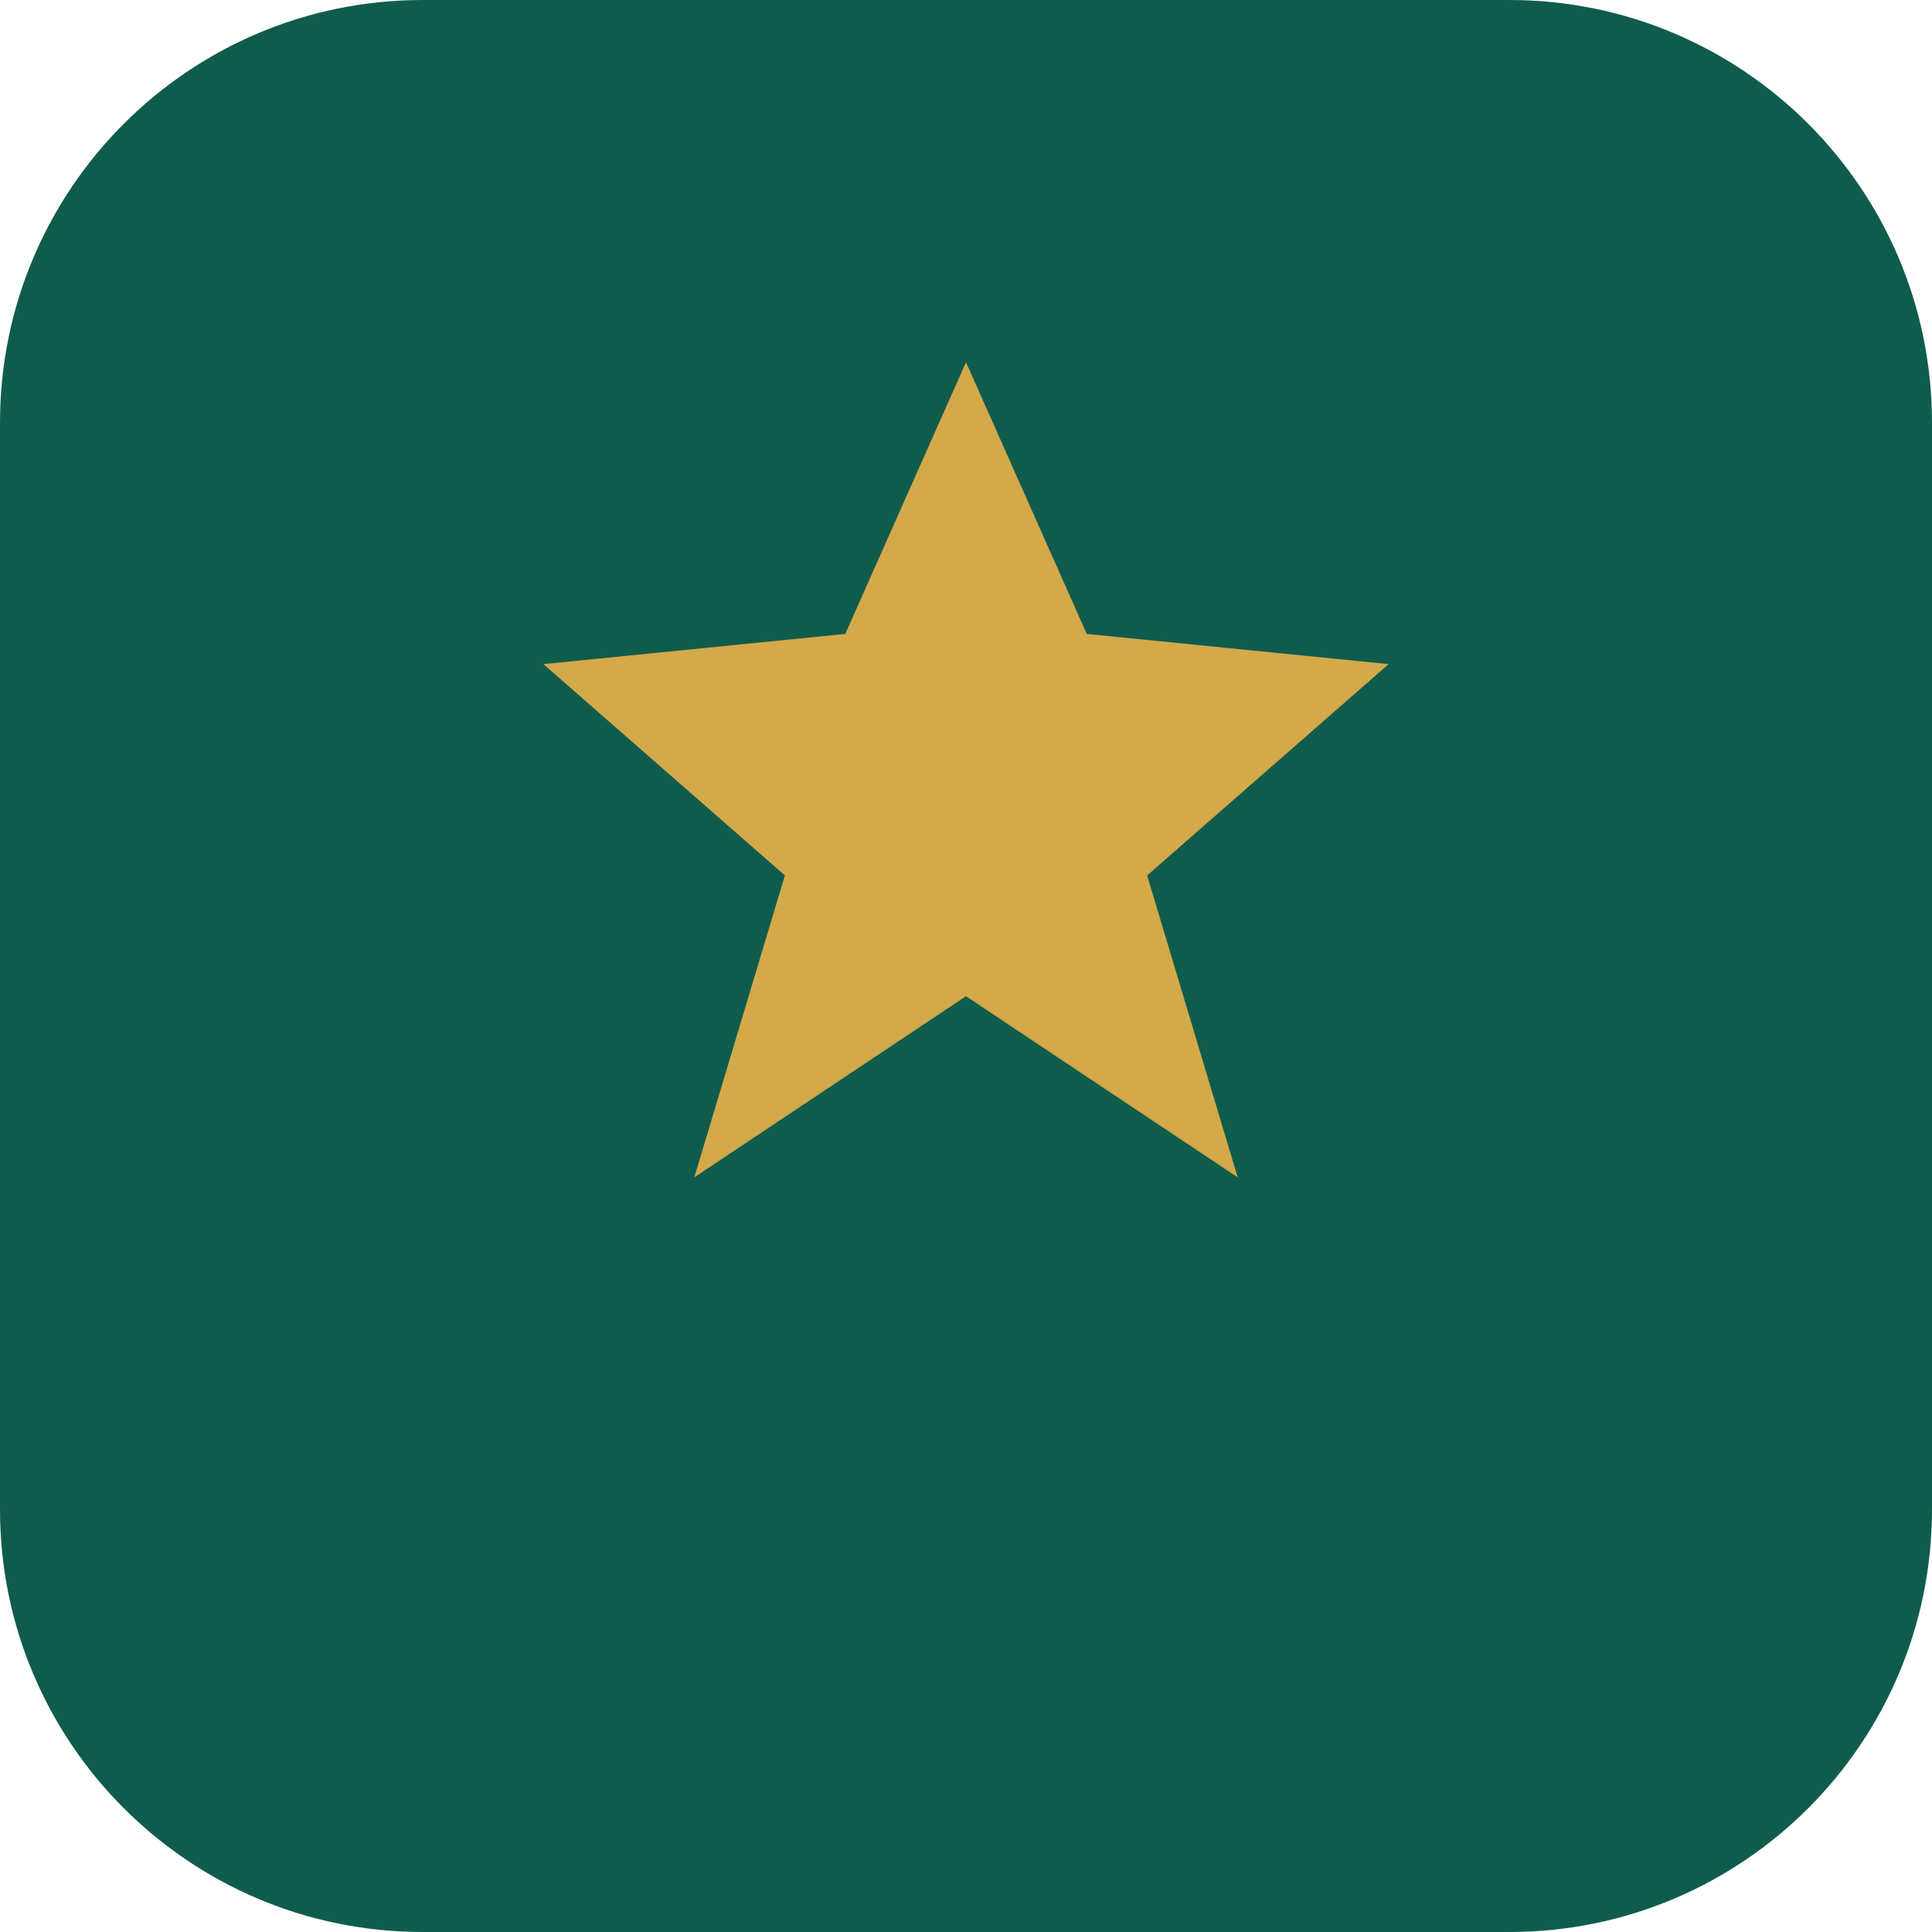
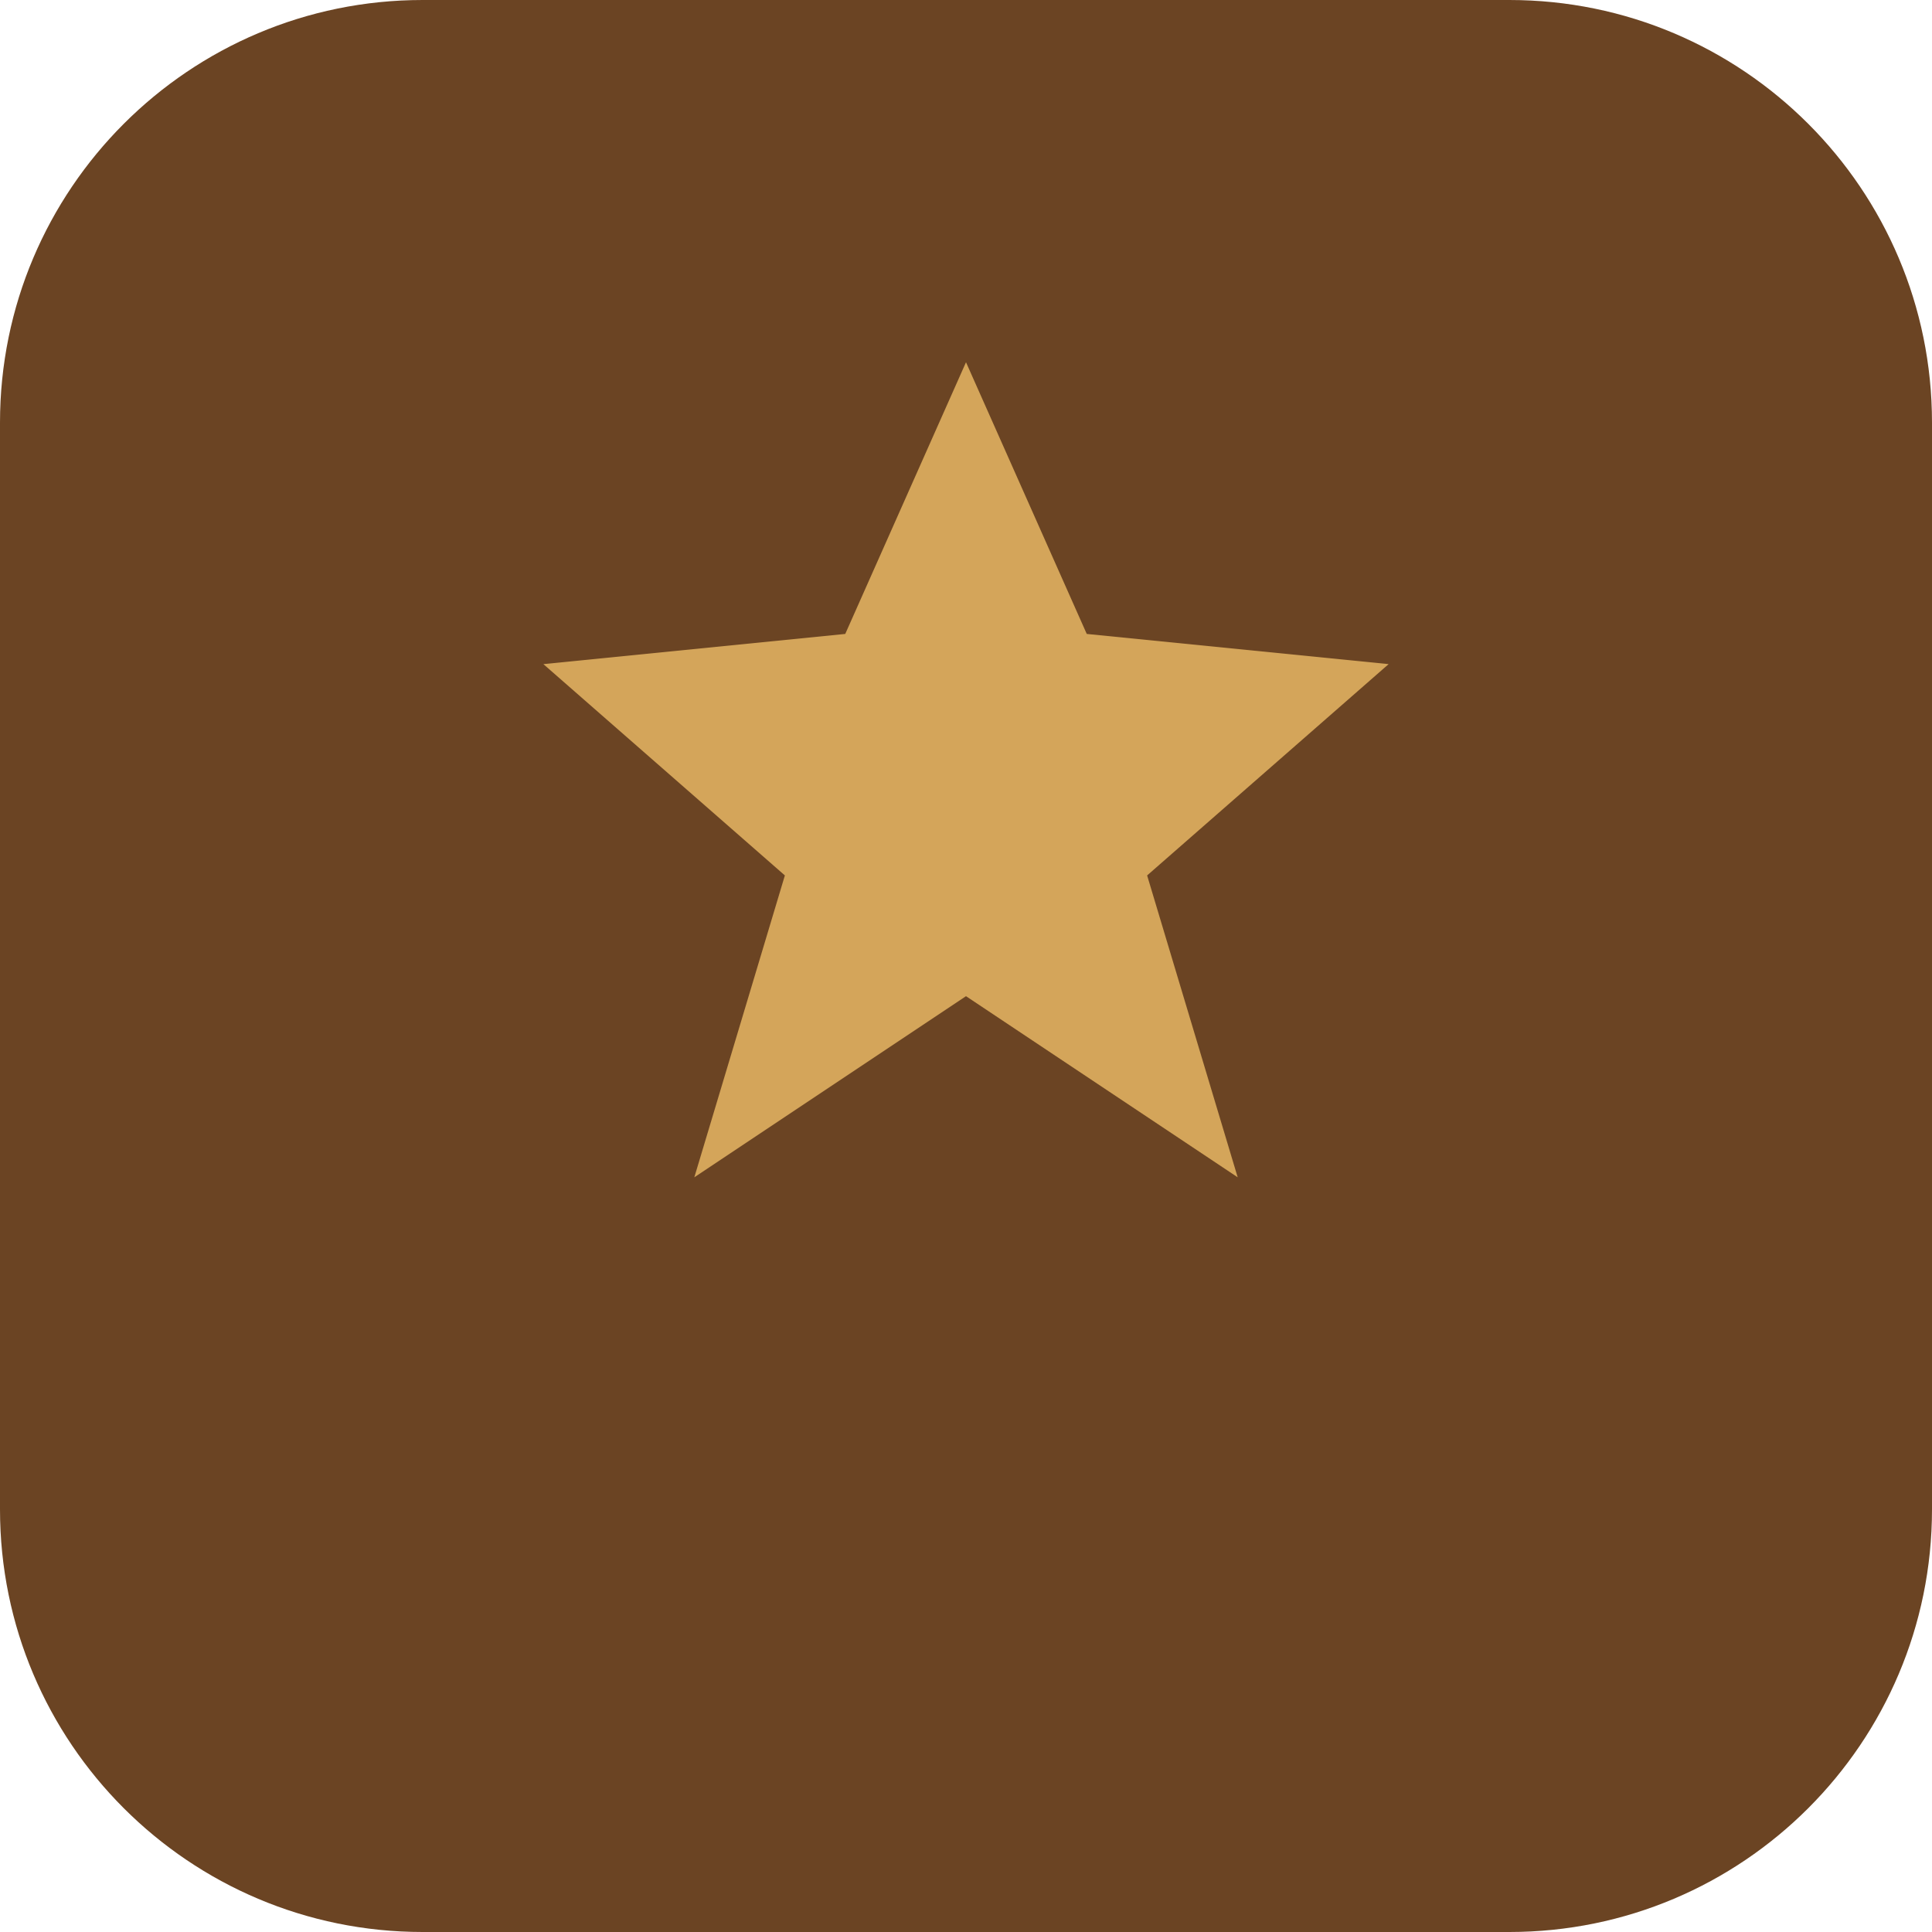
<svg xmlns="http://www.w3.org/2000/svg" viewBox="0 0 64 64">
-   <rect width="64" height="64" rx="14" fill="#0f5c4d" />
-   <path d="M32 12l4 9 10 1-8 7 3 10-9-6-9 6 3-10-8-7 10-1z" fill="#d4a94a" />
+   <rect width="64" height="64" rx="14" fill="#6b4423" />
+   <path d="M32 12l4 9 10 1-8 7 3 10-9-6-9 6 3-10-8-7 10-1z" fill="#d4a55a" />
</svg>
